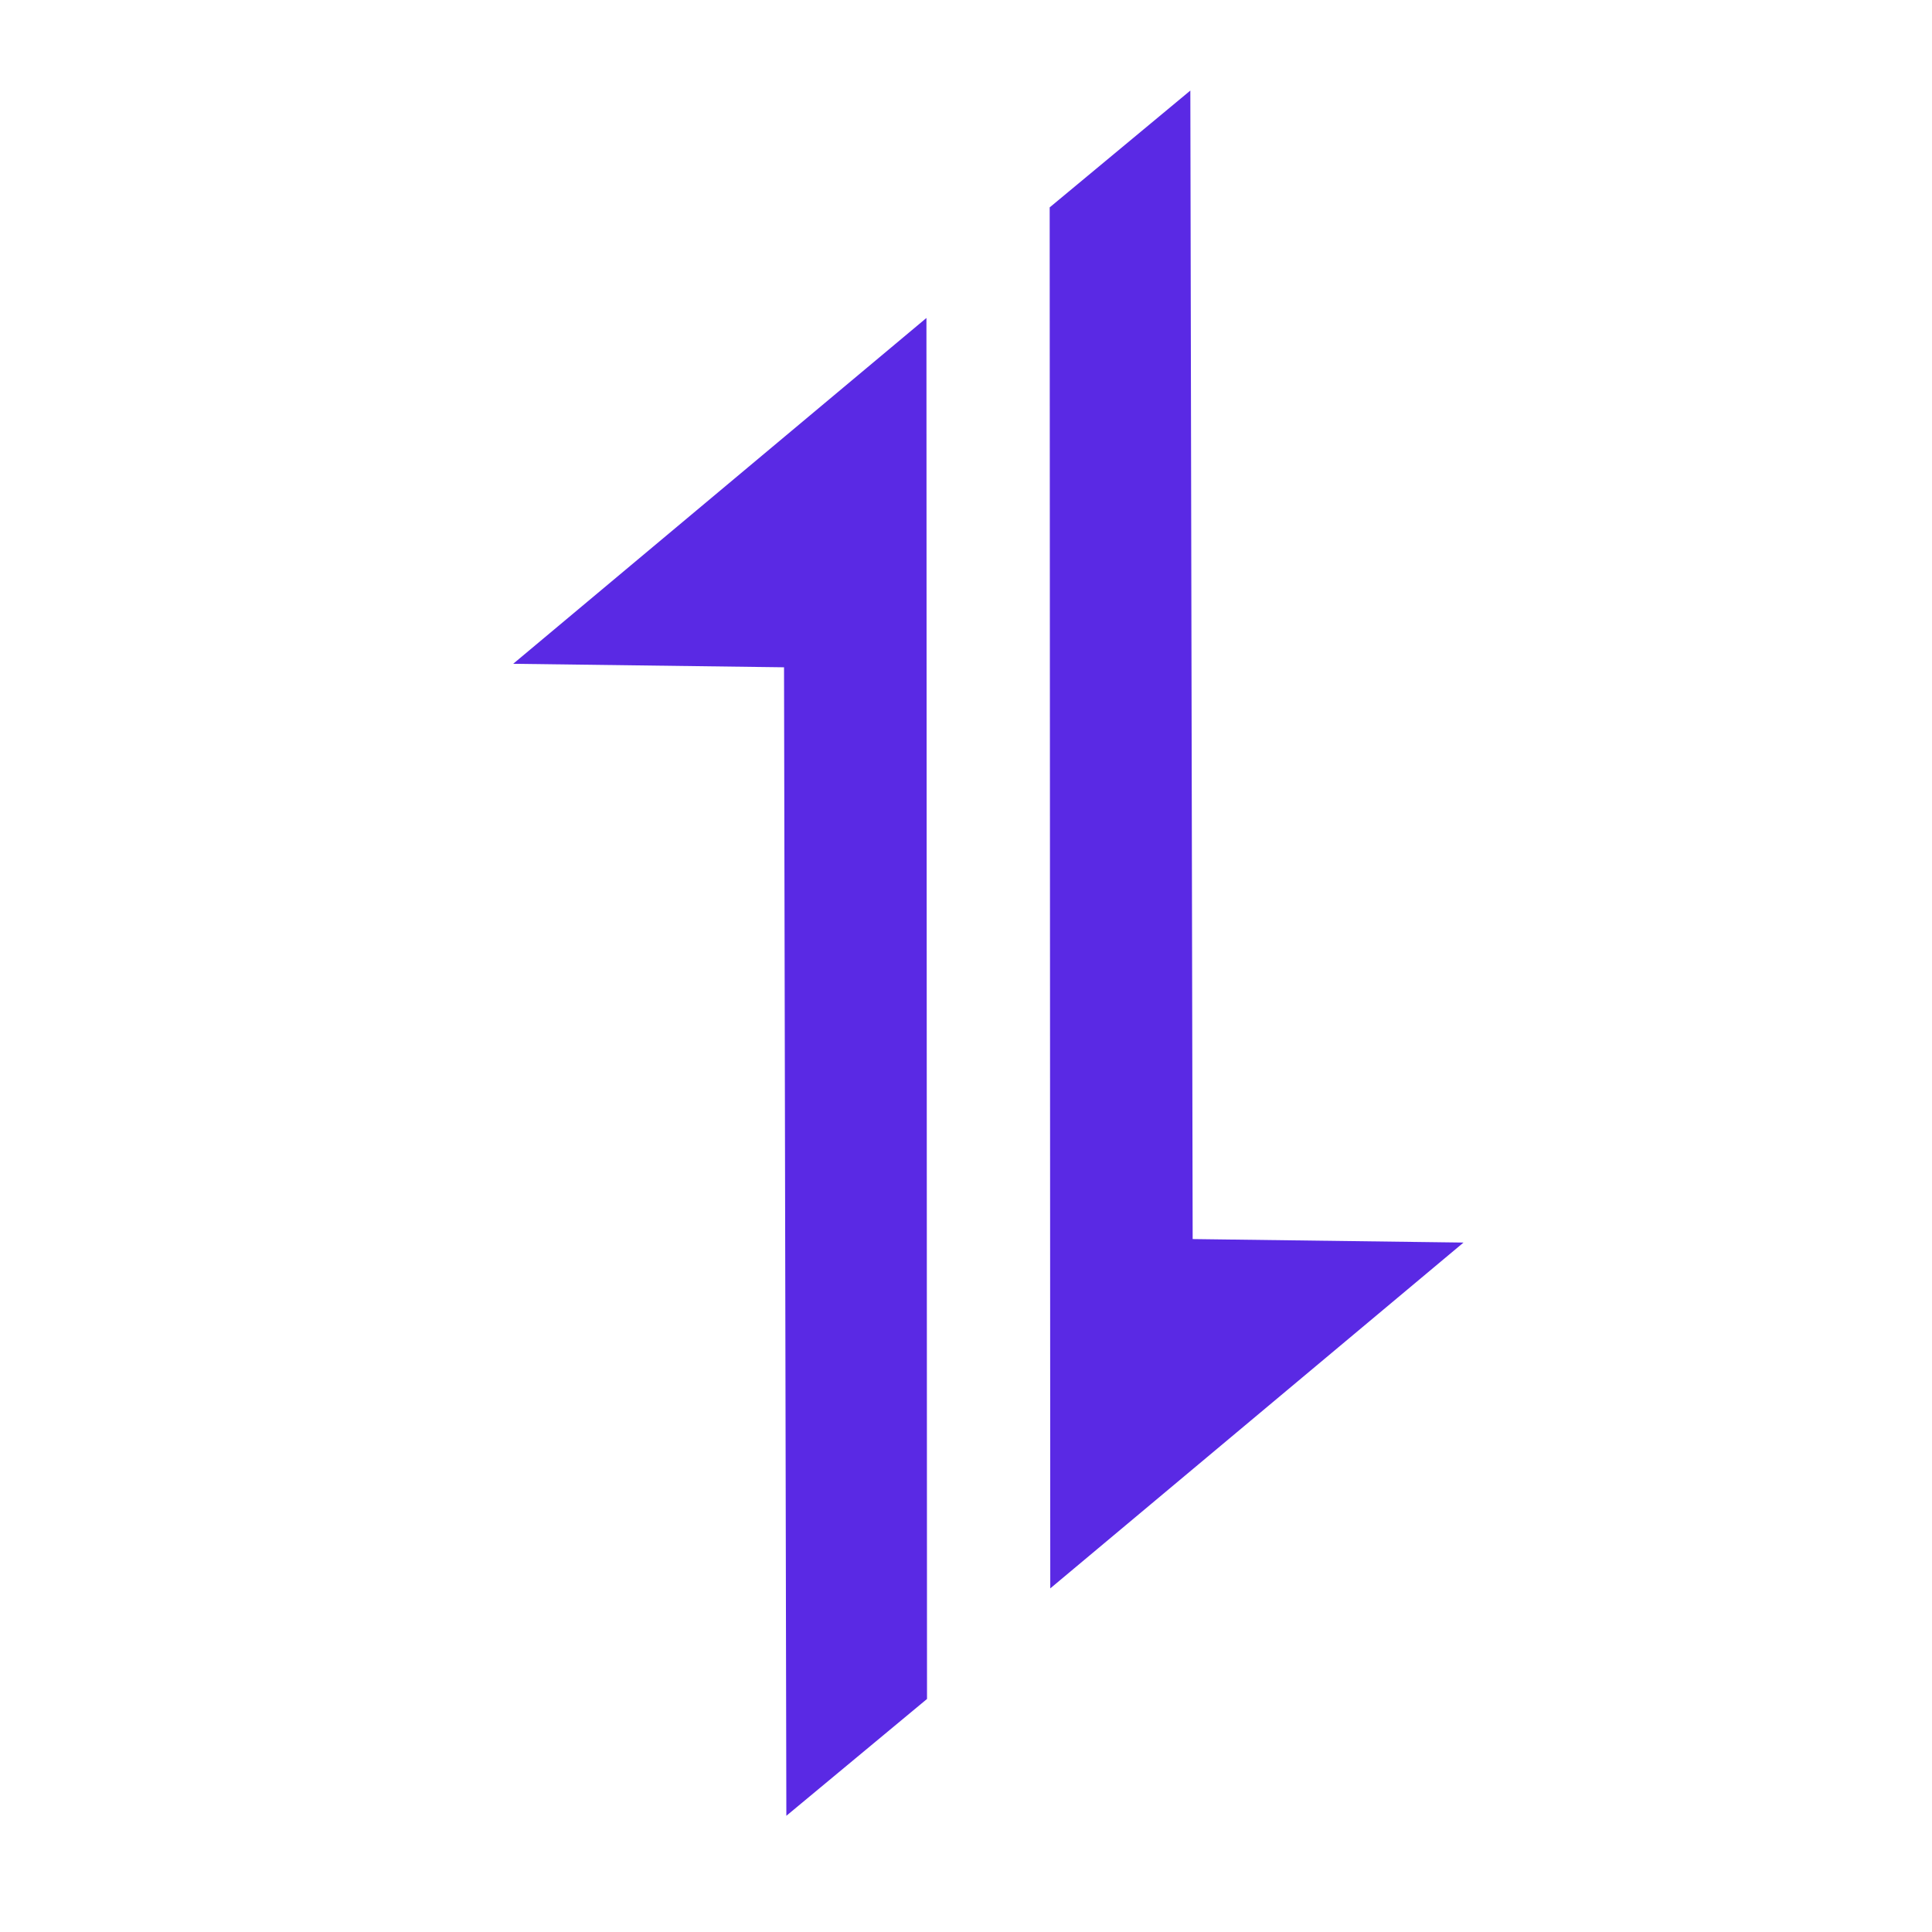
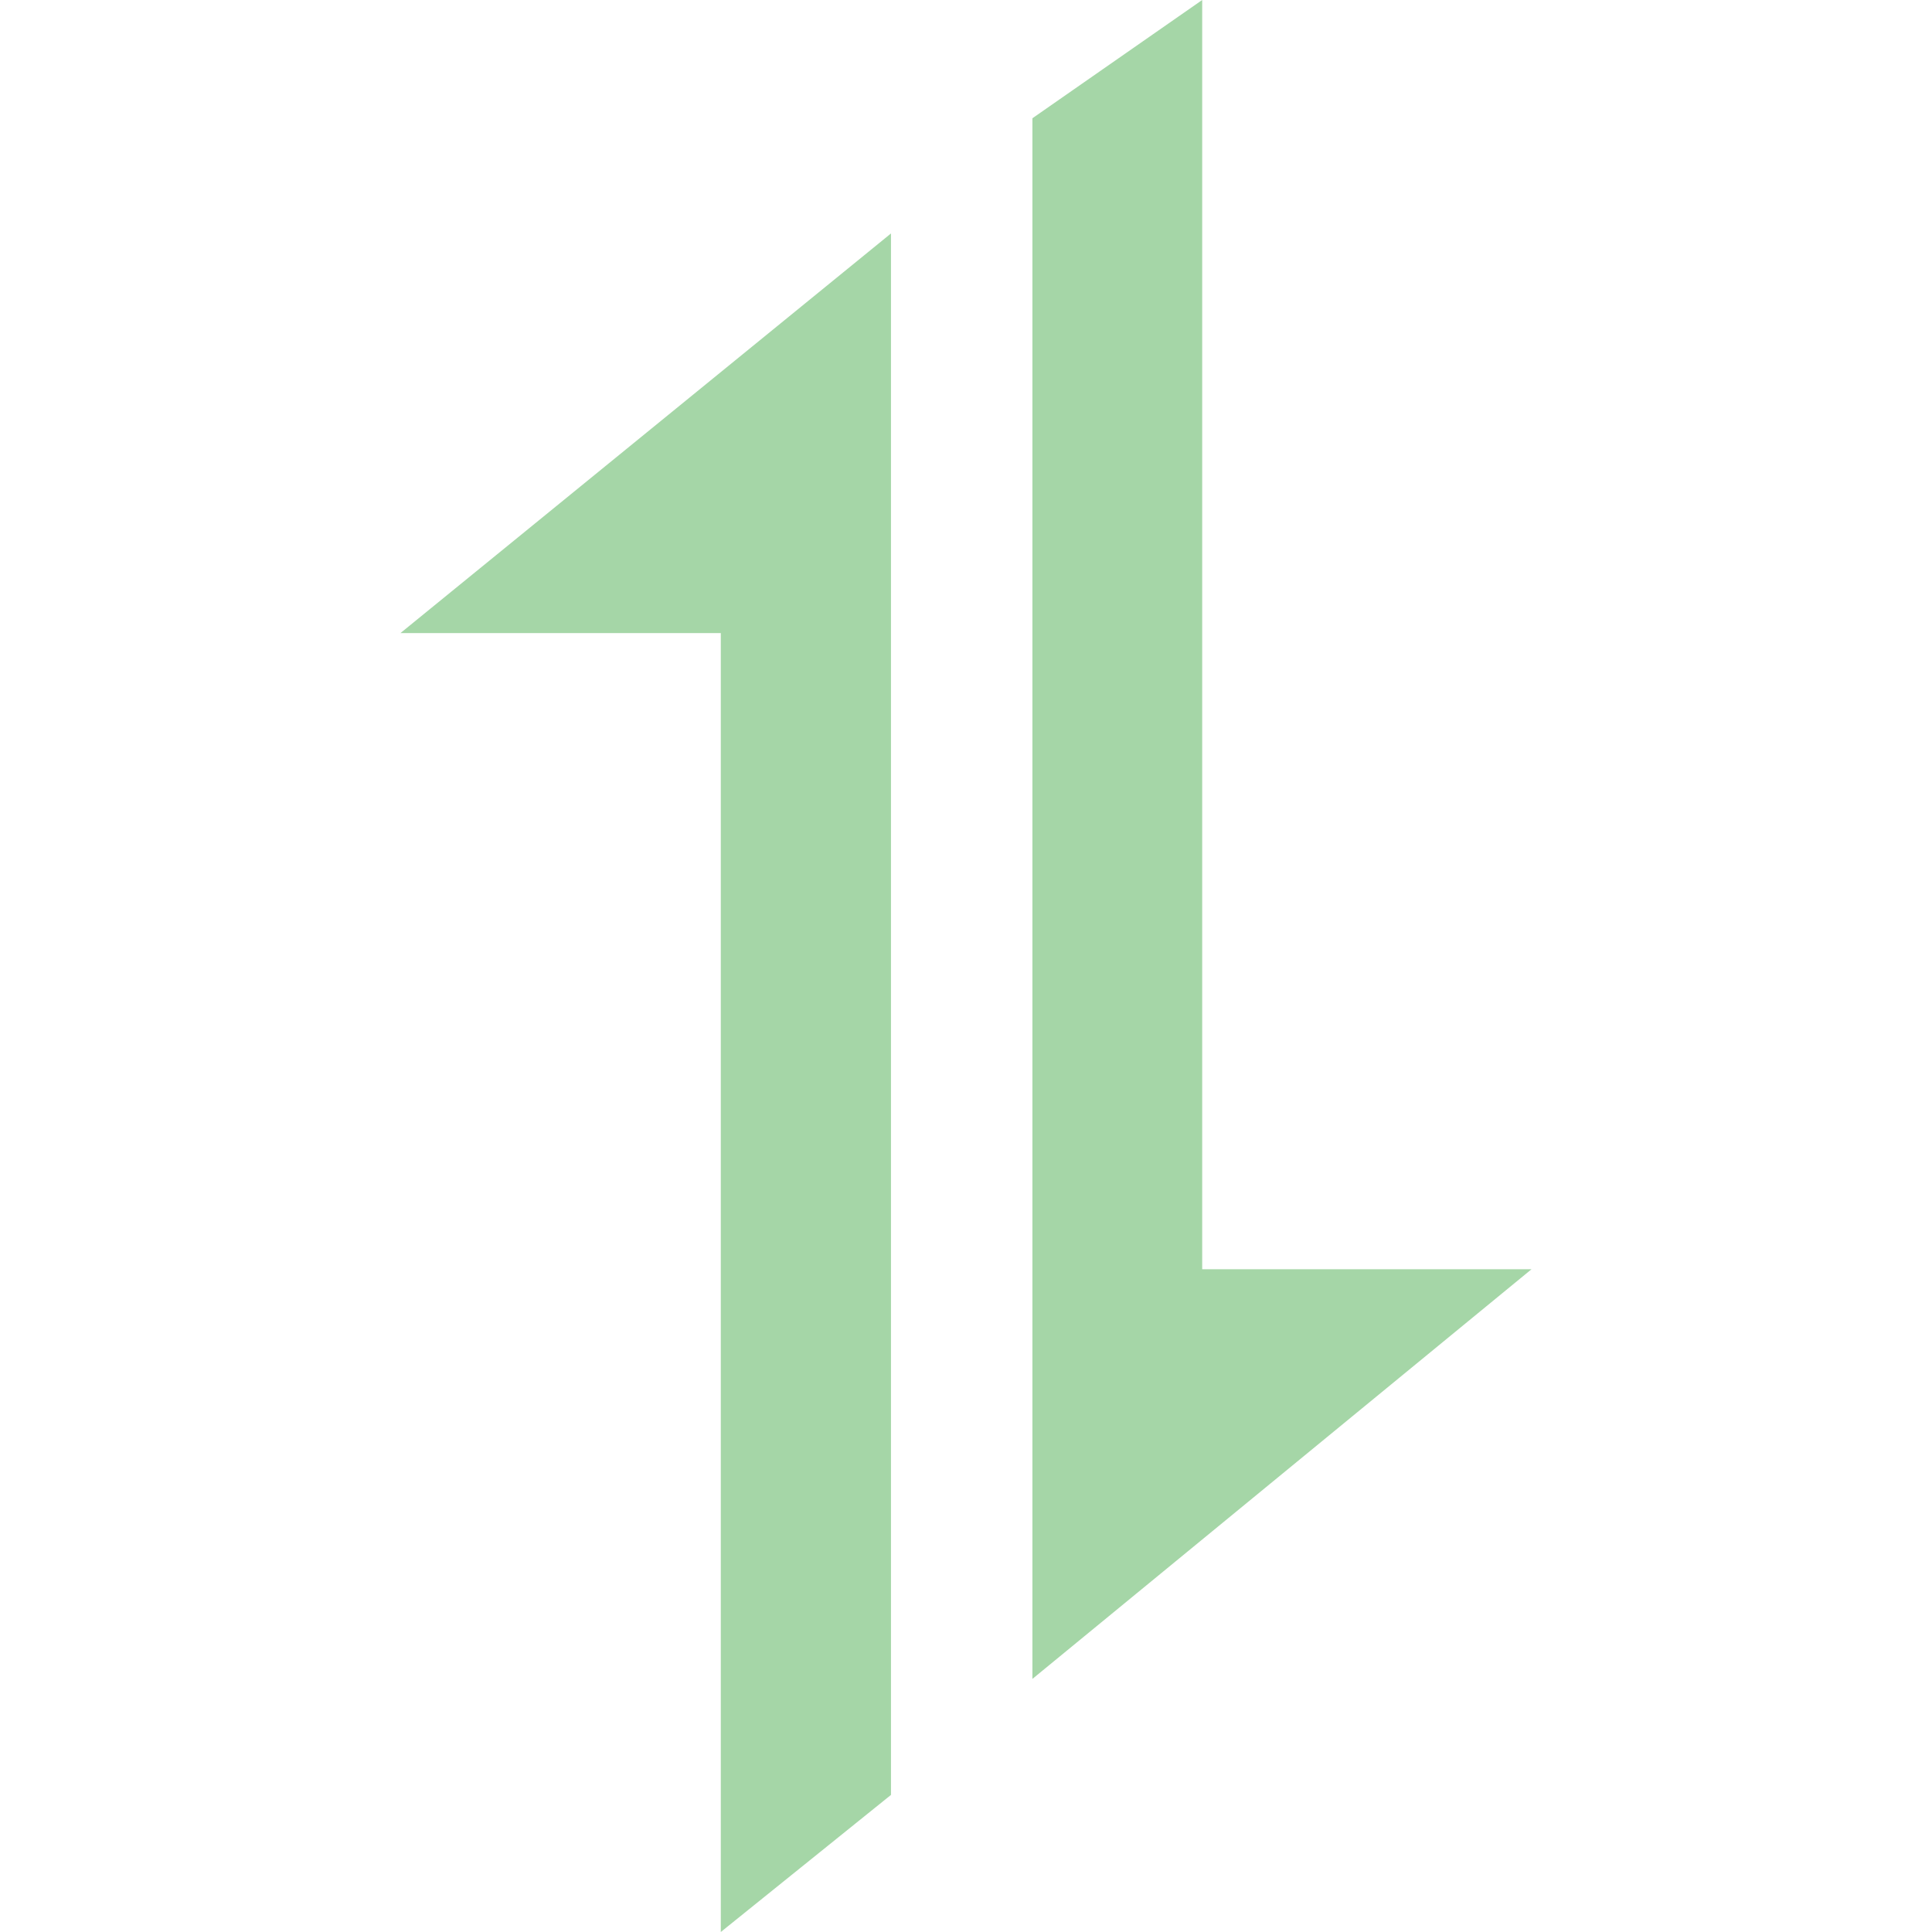
- <svg viewBox="0 0 128 128">
-   <path fill="#5a29e4" d="m 34,43.978 27.379,-22.912 0.038,91.495 -9.319,7.74 -0.154,-76.091 z" />
-   <path fill="#5a29e4" d="M 96.962,82.323 69.583,105.235 69.544,13.74 78.863,6 l 0.154,76.091 z" />
+ <svg xmlns="http://www.w3.org/2000/svg" fill="#A5D6A7" role="img" viewBox="0 0 24 24">
+   <path d="M11.068 2.9V22.297l-2.114 1.703V7.864H4.975l6.093-4.964zM14.934 0v15.767H19.025l-6.2 5.089V1.469L14.934 0z" />
</svg>
